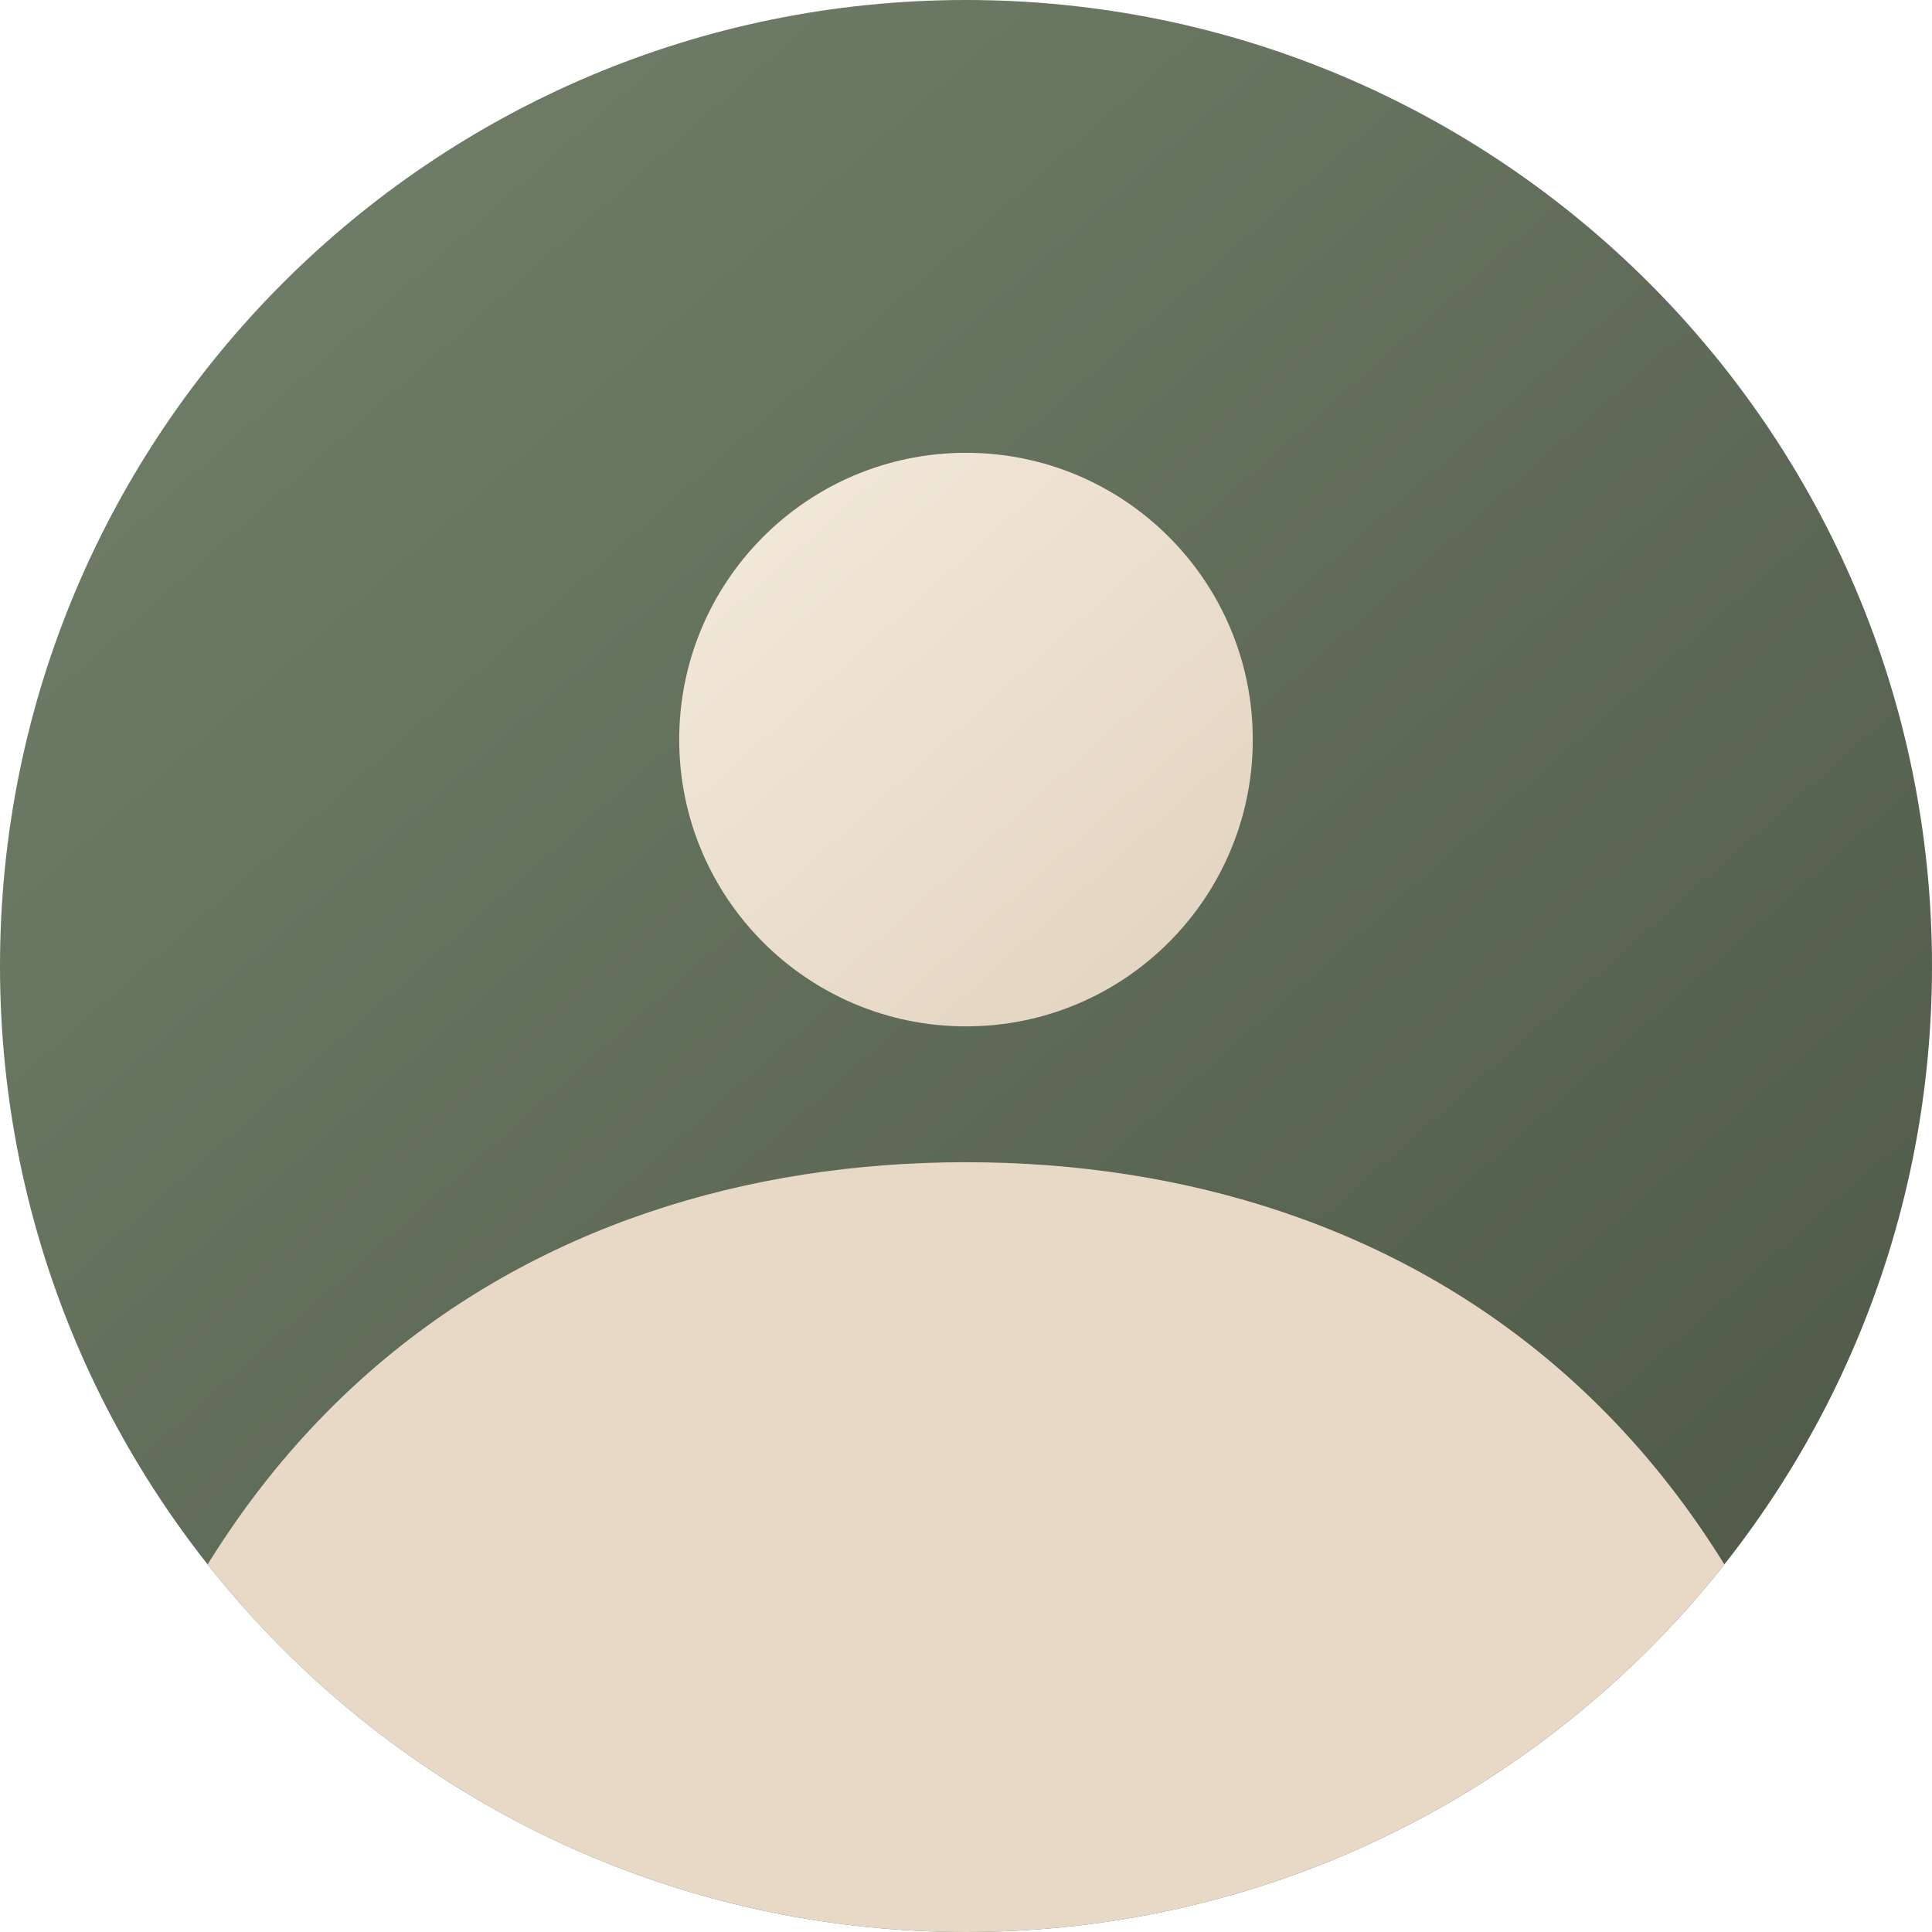
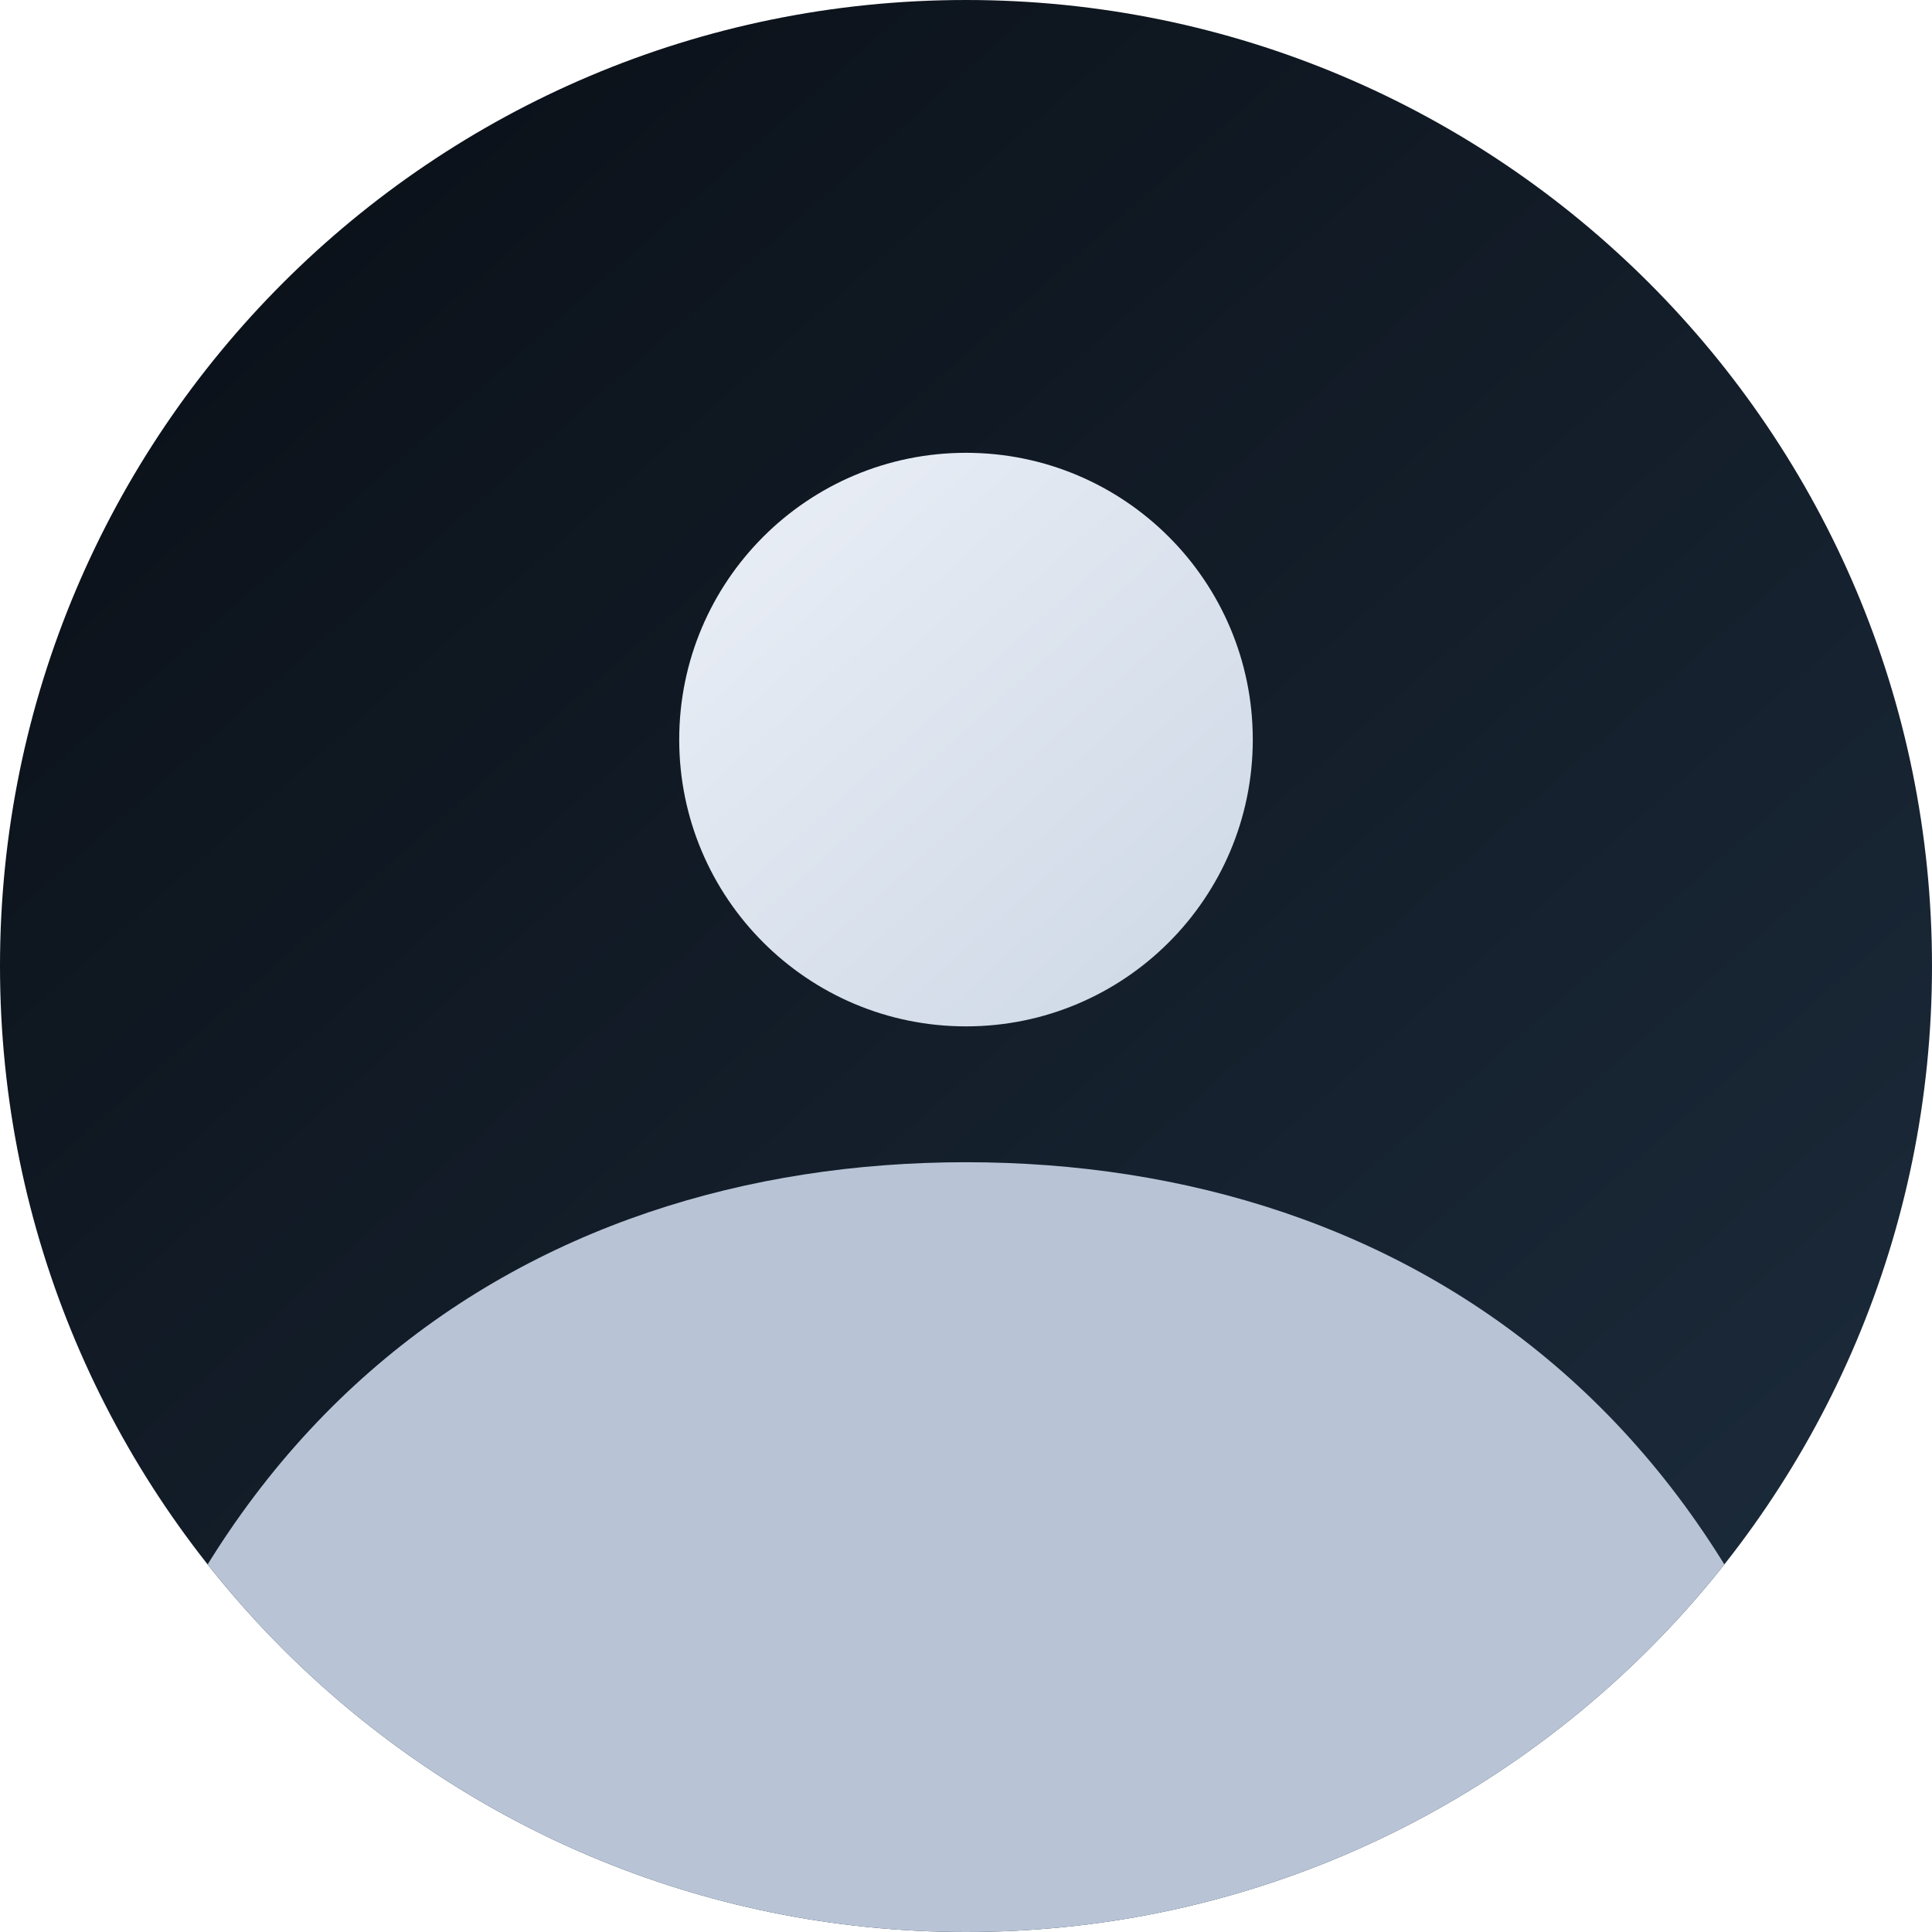
<svg xmlns="http://www.w3.org/2000/svg" width="256" height="256" viewBox="0 0 256 256" fill="none">
  <defs>
    <linearGradient id="bg" x1="36" y1="24" x2="220" y2="232" gradientUnits="userSpaceOnUse">
-       <stop stop-color="#6F7D68" />
-       <stop offset="1" stop-color="#4F5A49" />
+       <stop stop-color="#0B1119" />
+       <stop offset="1" stop-color="#1B2A3A" />
    </linearGradient>
    <linearGradient id="face" x1="92" y1="74" x2="164" y2="154" gradientUnits="userSpaceOnUse">
-       <stop stop-color="#F2E8D9" />
-       <stop offset="1" stop-color="#DECFBA" />
+       <stop stop-color="#E8EDF5" />
+       <stop offset="1" stop-color="#C9D4E3" />
    </linearGradient>
    <clipPath id="clipCircle">
      <circle cx="128" cy="128" r="128" />
    </clipPath>
  </defs>
  <g clip-path="url(#clipCircle)">
    <circle cx="128" cy="128" r="128" fill="url(#bg)" />
    <circle cx="128" cy="98" r="38" fill="url(#face)" />
-     <path d="M6 274C16 188 70 154 128 154C186 154 240 188 250 274H6Z" fill="#E7D9C5" />
+     <path d="M6 274C16 188 70 154 128 154C186 154 240 188 250 274H6Z" fill="#B8C4D6" />
  </g>
</svg>
